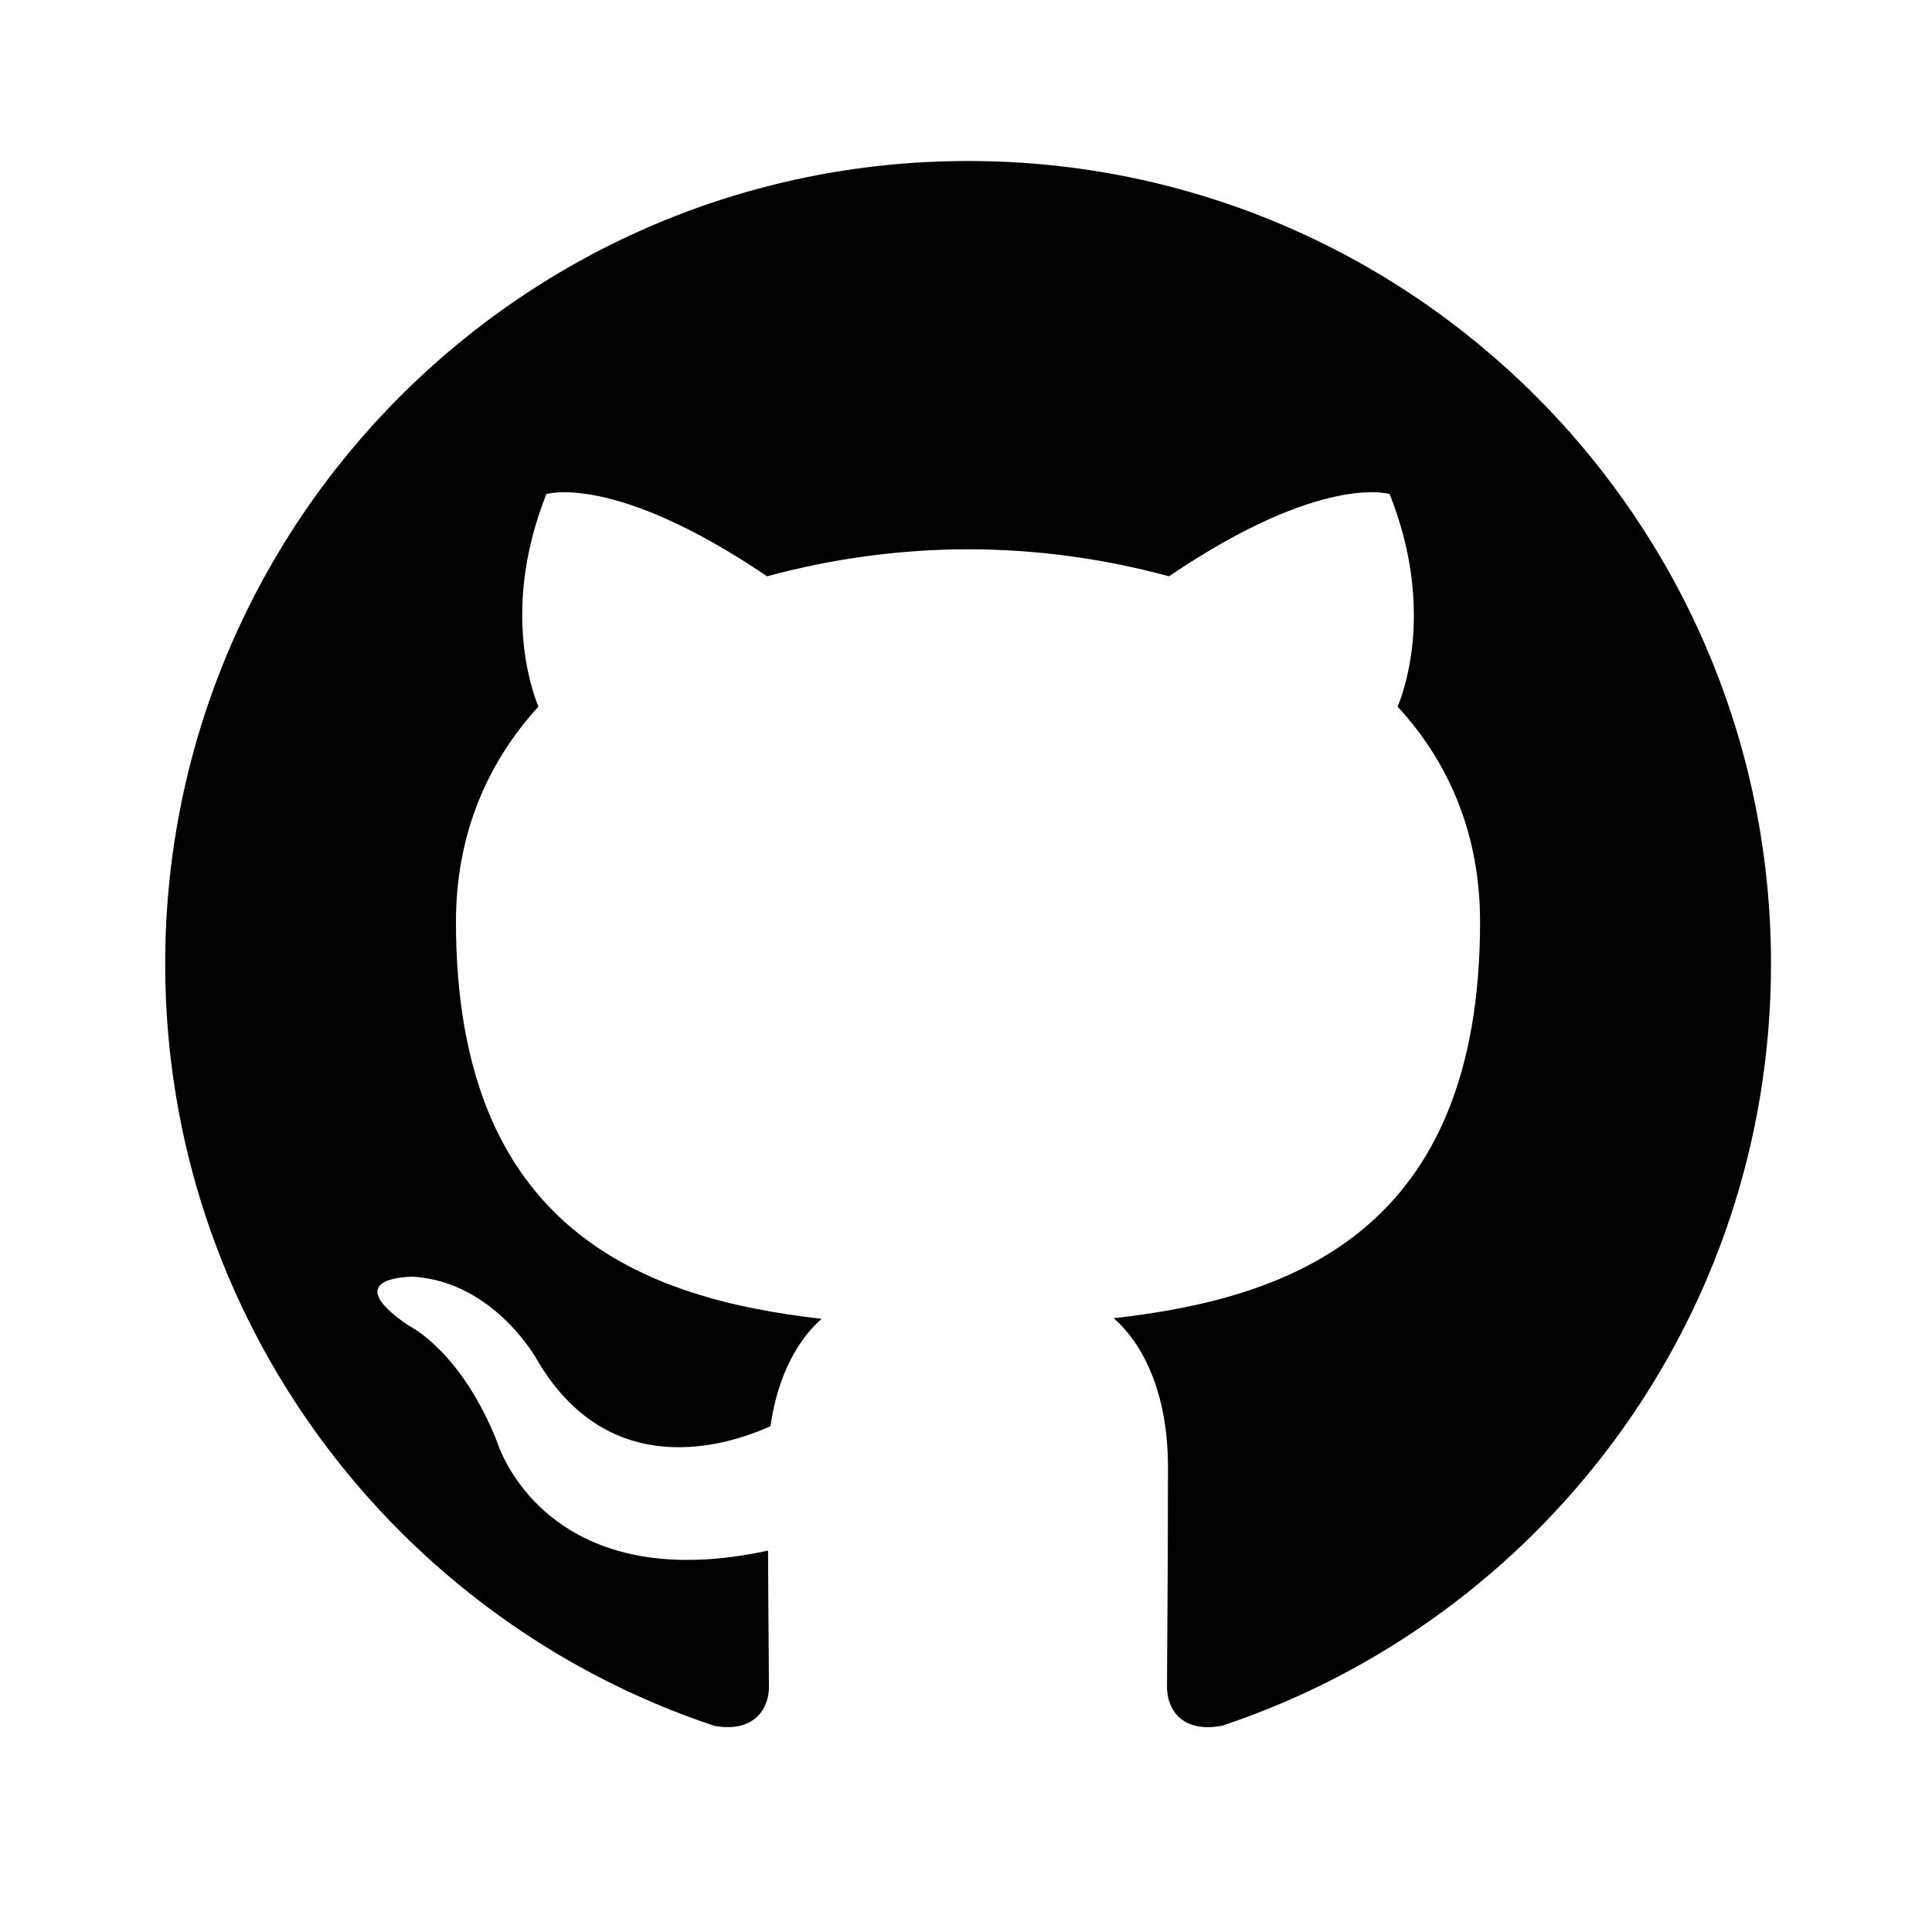
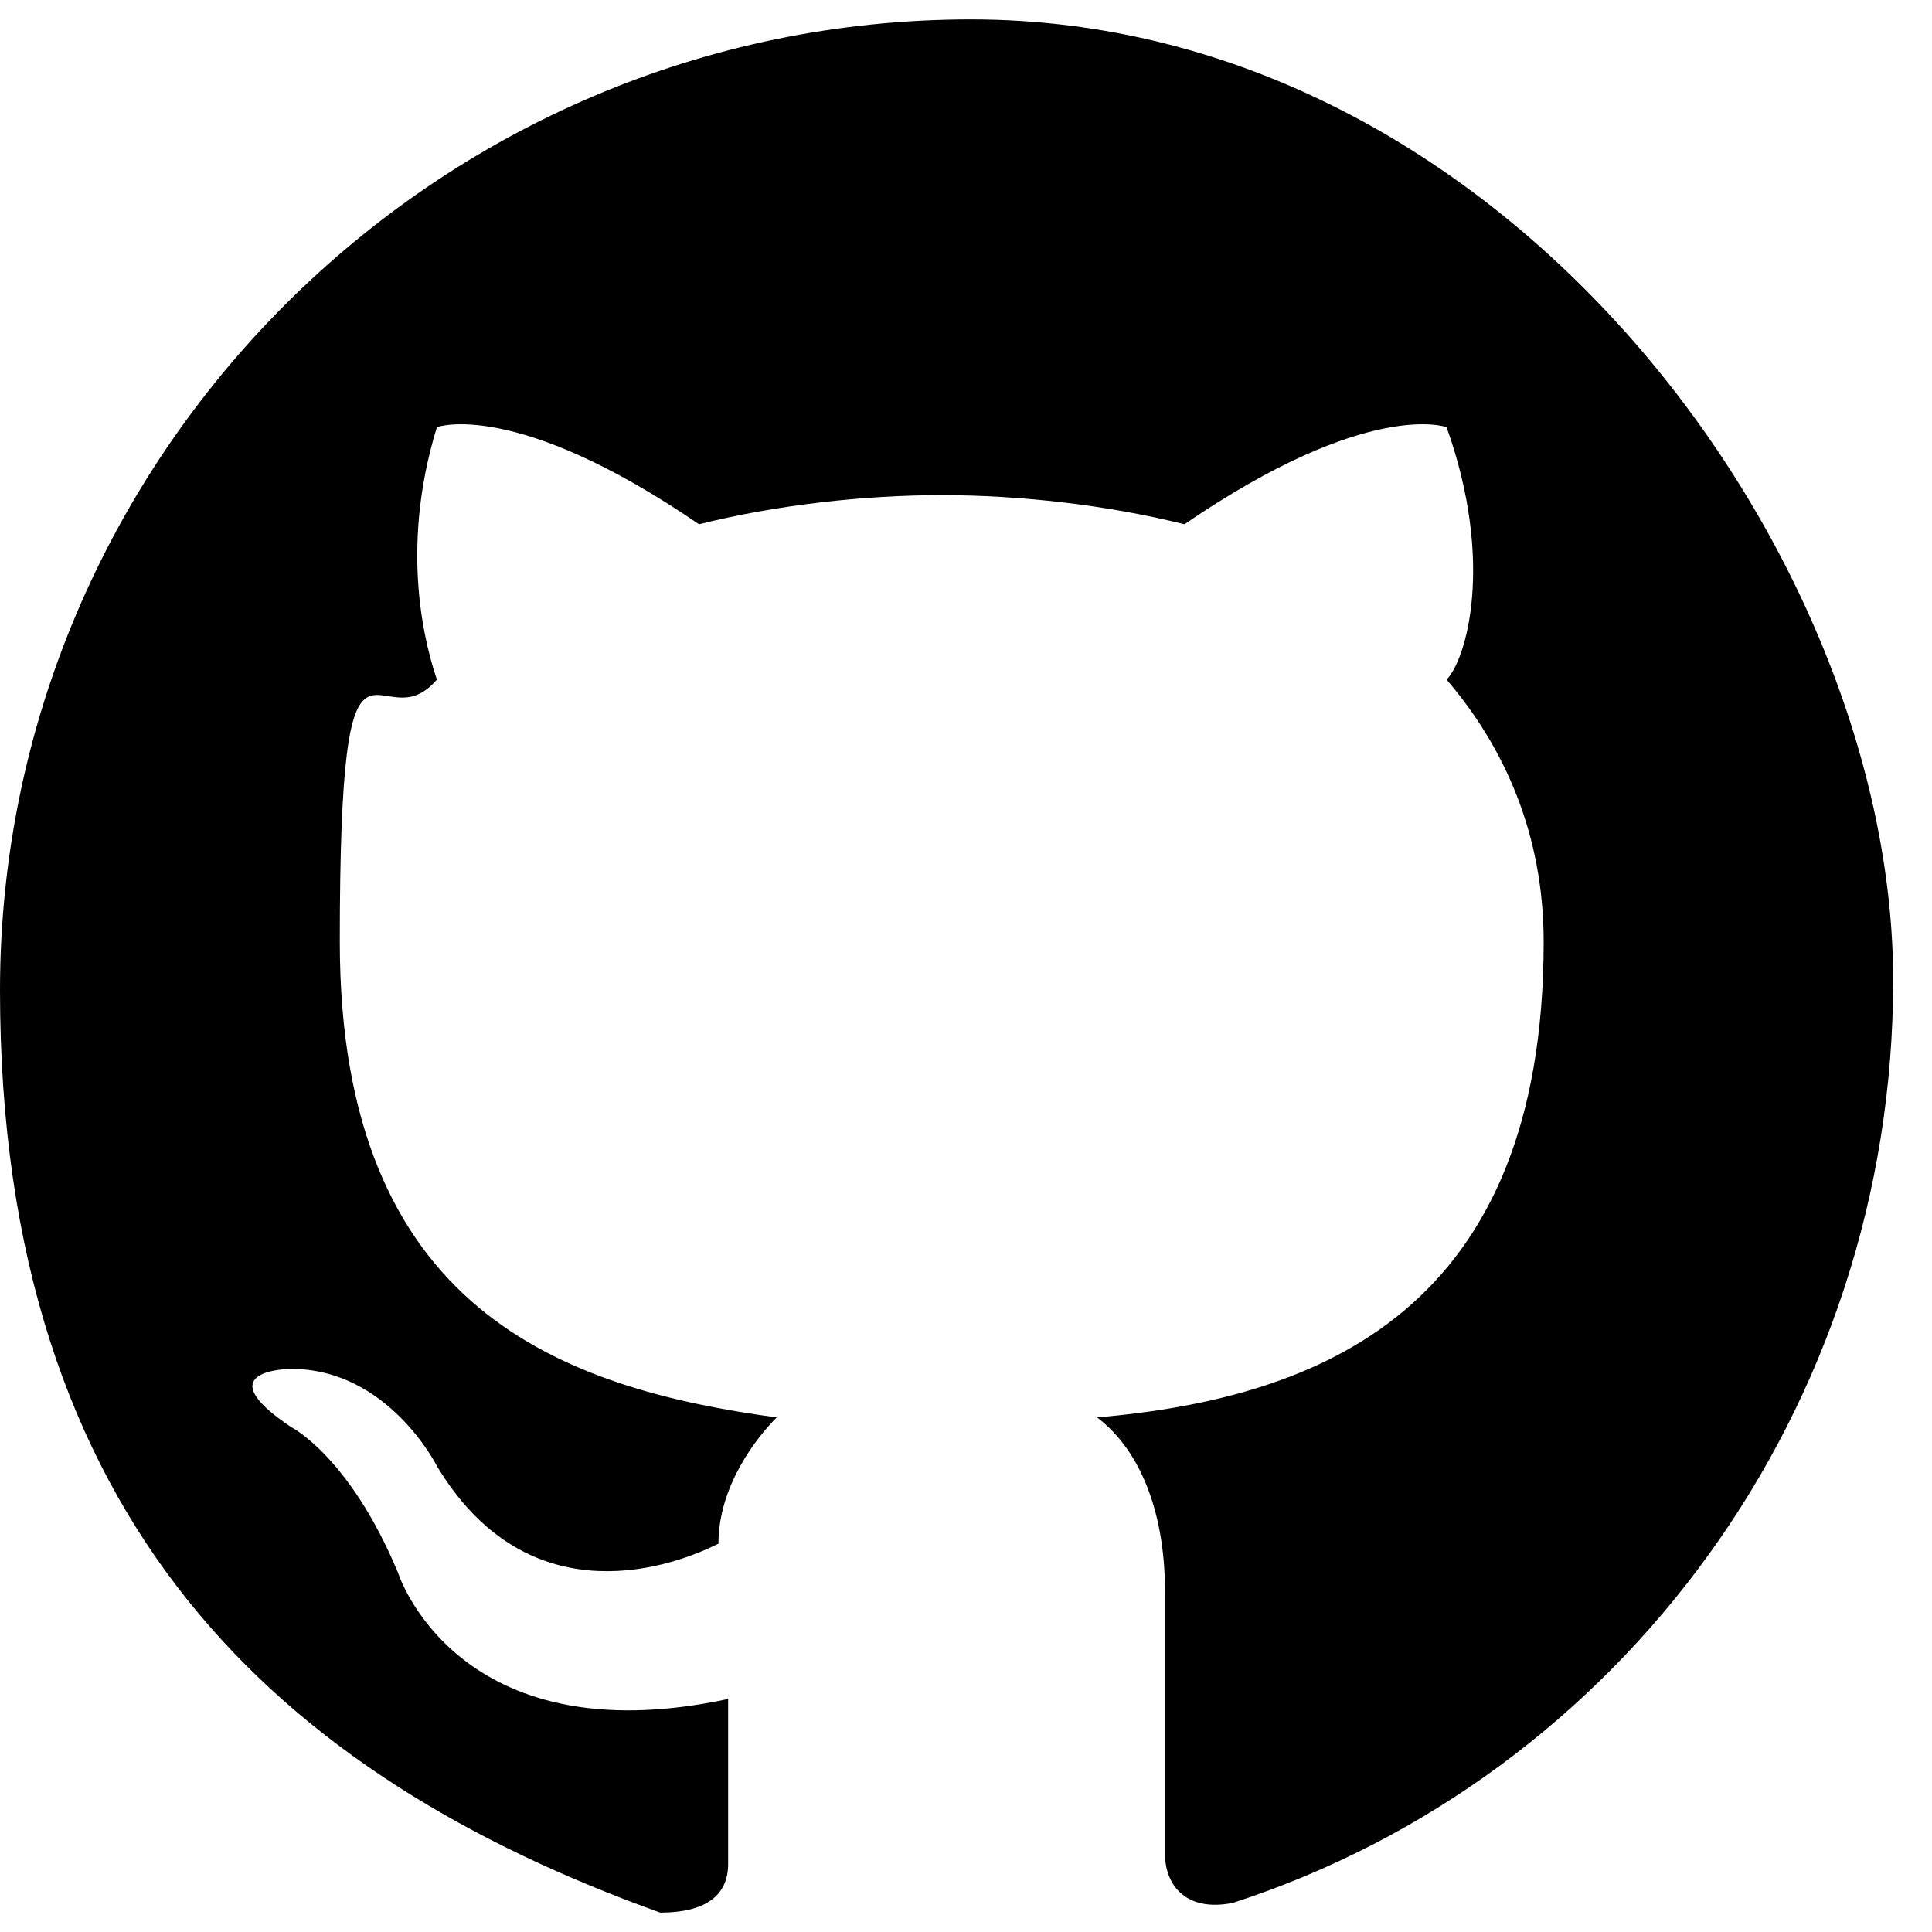
- <svg xmlns="http://www.w3.org/2000/svg" width="24" height="24" viewBox="0 0 24 24">
-   <path fill-rule="evenodd" clip-rule="evenodd" d="M12.026 2c-5.509 0-9.974 4.465-9.974 9.974 0 4.406 2.857 8.145 6.821 9.465.499.09.679-.217.679-.481 0-.237-.008-.865-.011-1.696-2.775.602-3.361-1.338-3.361-1.338-.452-1.152-1.107-1.459-1.107-1.459-.905-.619.069-.605.069-.605 1.002.07 1.527 1.028 1.527 1.028.89 1.524 2.336 1.084 2.902.829.091-.645.351-1.085.635-1.334-2.214-.251-4.542-1.107-4.542-4.93 0-1.087.389-1.979 1.024-2.675-.101-.253-.446-1.268.099-2.64 0 0 .837-.269 2.742 1.021a9.582 9.582 0 0 1 2.496-.336 9.554 9.554 0 0 1 2.496.336c1.906-1.291 2.742-1.021 2.742-1.021.545 1.372.203 2.387.099 2.64.64.696 1.024 1.587 1.024 2.675 0 3.833-2.33 4.675-4.552 4.922.355.308.675.916.675 1.846 0 1.334-.012 2.41-.012 2.737 0 .267.178.577.687.479C19.146 20.115 22 16.379 22 11.974 22 6.465 17.535 2 12.026 2z" />
+ <svg xmlns="http://www.w3.org/2000/svg" id="Layer_1" version="1.1" viewBox="0 0 19.9 19.9">
+   <defs>
+     <style>
+       .st0 {
+         fill-rule: evenodd;
+       }
+     </style>
+   </defs>
+   <path class="st0" d="M10,.2C4.5.2,0,4.7,0,10.2s2.9,8.1,6.8,9.5c.5,0,.7-.2.7-.5s0-.9,0-1.7c-2.8.6-3.4-1.3-3.4-1.3-.5-1.2-1.1-1.5-1.1-1.5-.9-.6,0-.6,0-.6,1,0,1.5,1,1.5,1,.9,1.5,2.3,1.1,2.9.8,0-.6.4-1.1.6-1.3-2.2-.3-4.5-1.1-4.5-4.9s.4-2,1-2.7c-.1-.3-.4-1.3,0-2.6,0,0,.8-.3,2.7,1,.8-.2,1.7-.3,2.5-.3.8,0,1.7.1,2.5.3,1.9-1.3,2.7-1,2.7-1,.5,1.4.2,2.4,0,2.6.6.7,1,1.6,1,2.7,0,3.8-2.3,4.7-4.6,4.9.4.3.7.9.7,1.8,0,1.3,0,2.4,0,2.7s.2.6.7.5c4-1.3,6.8-5.1,6.8-9.5S15.5.2,10,.2Z" />
</svg>
